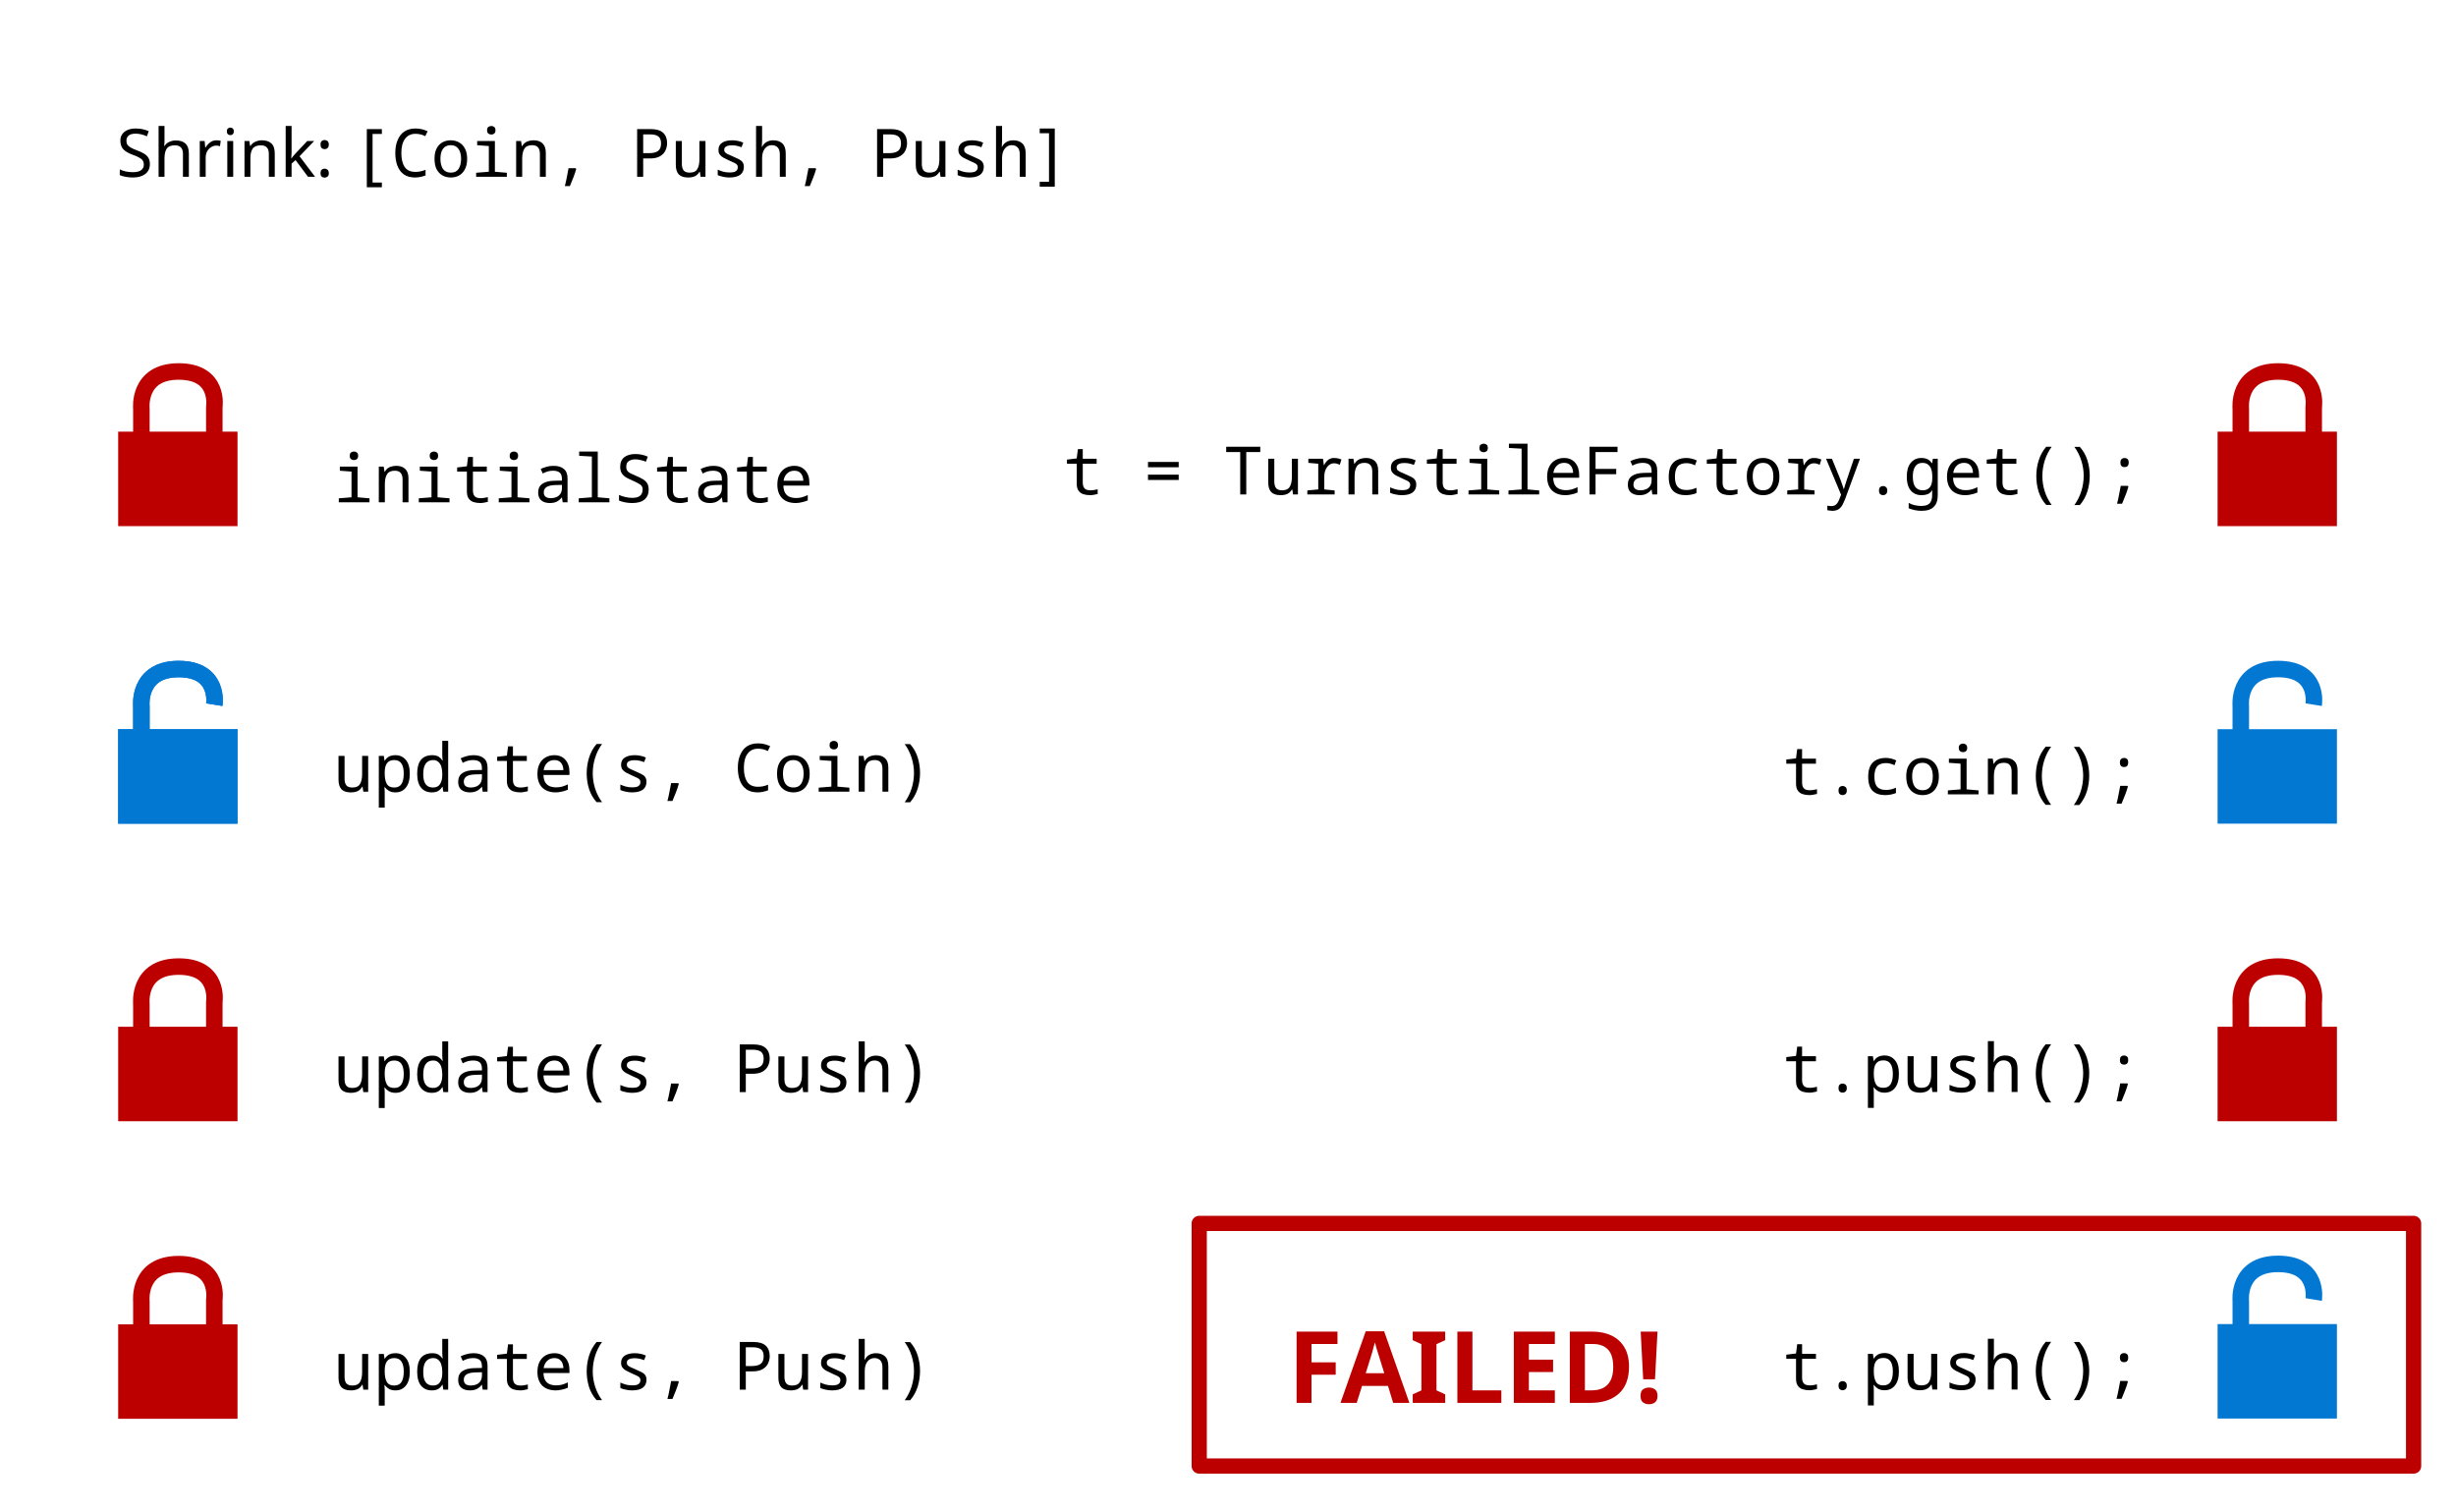
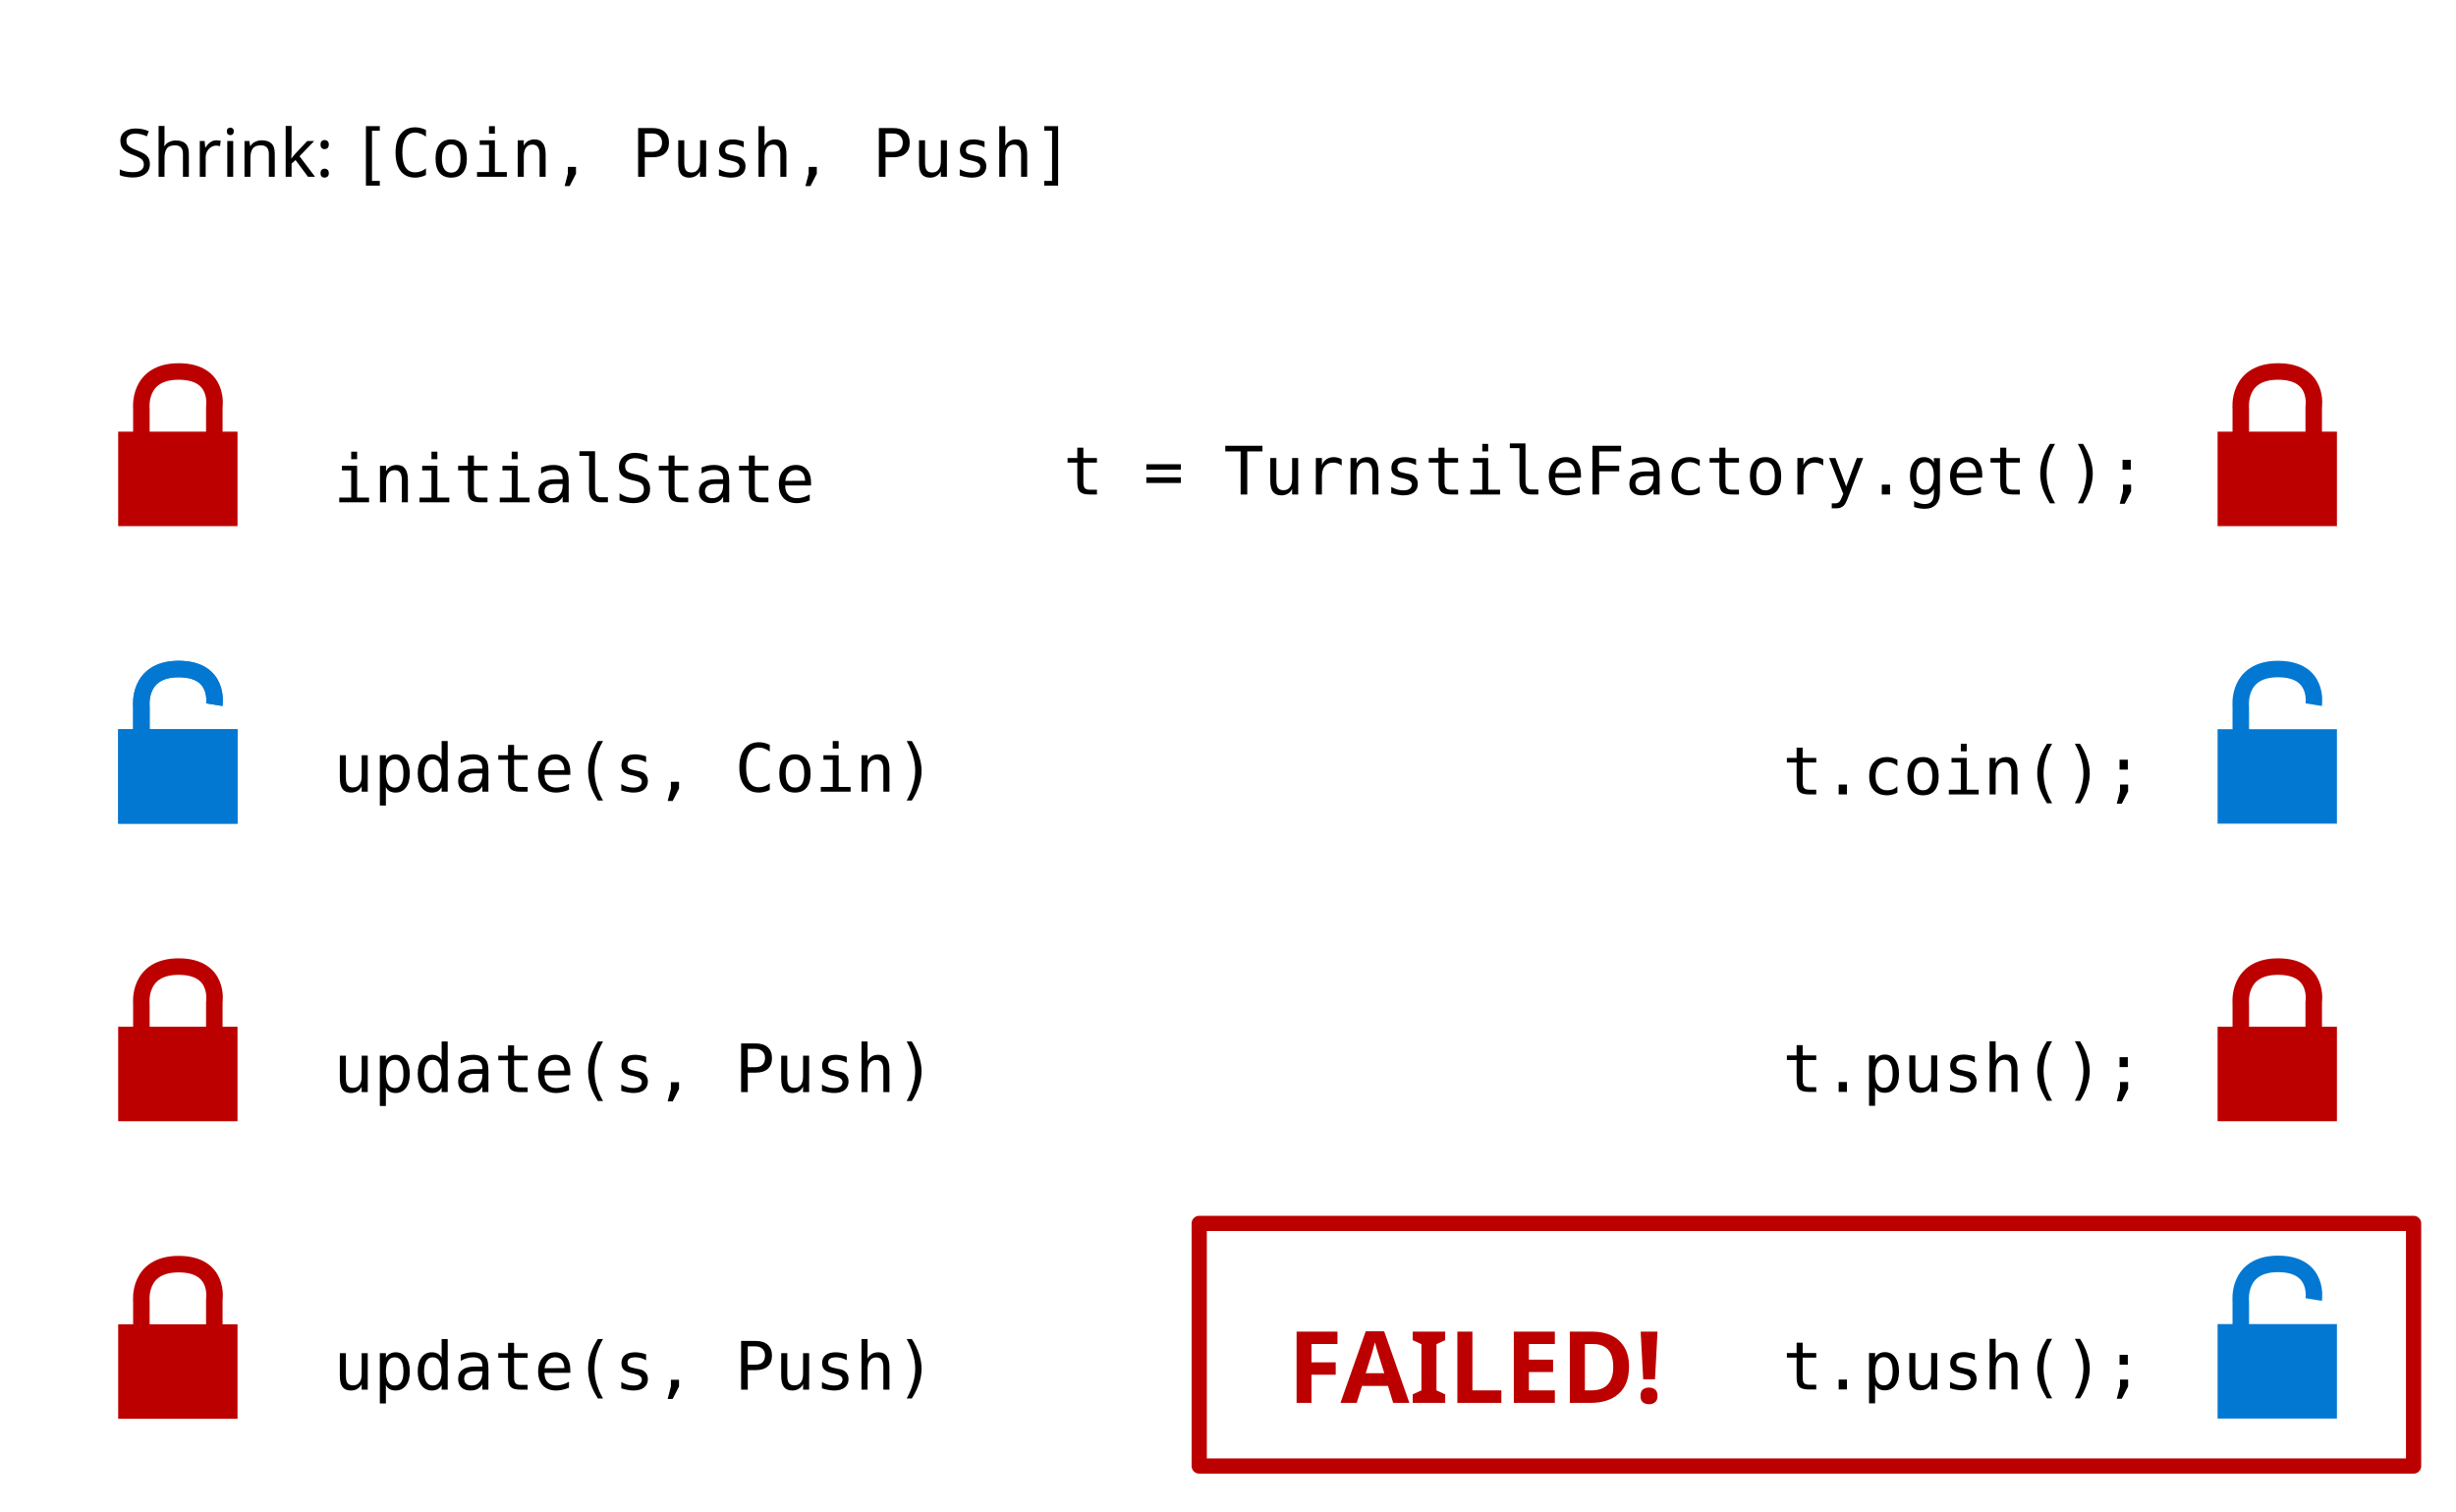
<svg xmlns="http://www.w3.org/2000/svg" width="260mm" height="160mm" viewBox="0 0 260 160" version="1.1" id="svg8">
  <defs id="defs2" />
  <g id="layer1" transform="translate(0,-137)">
    <text xml:space="preserve" style="font-style:normal;font-weight:normal;font-size:10.583px;line-height:6.615px;font-family:sans-serif;letter-spacing:0px;word-spacing:0px;fill:#000000;fill-opacity:1;stroke:none;stroke-width:0.265" x="12.322" y="155.712" id="text4506">
-       <tspan id="tspan4504" x="12.322" y="155.712" style="font-size:7.056px;stroke-width:0.265">Shrink: <tspan style="font-style:normal;font-variant:normal;font-weight:normal;font-stretch:normal;font-size:7.056px;font-family:'Noto Sans Mono';-inkscape-font-specification:'Noto Sans Mono'" id="tspan4508">[Coin, Push, Push]</tspan>
+       <tspan id="tspan4504" x="12.322" y="155.712" style="font-size:7.056px;stroke-width:0.265">Shrink: <tspan style="font-style:normal;font-variant:normal;font-weight:normal;font-stretch:normal;font-size:7.056px;font-family:'DejaVu Sans Mono';-inkscape-font-specification:'DejaVu Sans Mono'" id="tspan4508">[Coin, Push, Push]</tspan>
      </tspan>
    </text>
    <g transform="matrix(0.4642109,0,0,0.4642109,228.0936,146.3267)" id="g4546">
      <path style="fill:none;fill-opacity:1;stroke:#bc0000;stroke-width:3.765;stroke-linecap:butt;stroke-linejoin:round;stroke-miterlimit:4;stroke-dasharray:none;stroke-opacity:1" d="m 19.655,80.117 v -6.993 c 0,0 -0.945,-8.504 8.504,-8.504 9.449,0 8.126,8.126 8.126,8.126 v 7.56" id="path4542" />
      <rect style="opacity:1;fill:#bc0000;fill-opacity:1;stroke:none;stroke-width:2.865;stroke-miterlimit:4;stroke-dasharray:none;stroke-opacity:1" id="rect4544" width="27.214" height="21.545" x="14.363" y="78.341" />
    </g>
    <g id="g4589" transform="translate(-5.820834,41.275)">
      <path id="path4548" d="m 243.038,173.741 v -3.246 c 0,0 -0.439,-3.948 3.948,-3.948 4.387,0 3.772,3.772 3.772,3.772" style="fill:none;fill-opacity:1;stroke:#0378d3;stroke-width:1.748;stroke-linecap:butt;stroke-linejoin:round;stroke-miterlimit:4;stroke-dasharray:none;stroke-opacity:1" />
      <rect y="172.916" x="240.582" height="10.001" width="12.633" id="rect4550" style="opacity:1;fill:#0378d3;fill-opacity:1;stroke:none;stroke-width:1.33;stroke-miterlimit:4;stroke-dasharray:none;stroke-opacity:1" />
    </g>
    <path id="path4554" d="m 237.218,246.514 v -3.246 c 0,0 -0.439,-3.948 3.948,-3.948 4.387,0 3.772,3.772 3.772,3.772 v 3.509" style="fill:none;fill-opacity:1;stroke:#bc0000;stroke-width:1.748;stroke-linecap:butt;stroke-linejoin:round;stroke-miterlimit:4;stroke-dasharray:none;stroke-opacity:1" />
    <rect y="245.689" x="234.761" height="10.001" width="12.633" id="rect4556" style="opacity:1;fill:#bc0000;fill-opacity:1;stroke:none;stroke-width:1.33;stroke-miterlimit:4;stroke-dasharray:none;stroke-opacity:1" />
    <g id="g4595" transform="translate(-5.820834,104.2459)">
      <path style="fill:none;fill-opacity:1;stroke:#0378d3;stroke-width:1.748;stroke-linecap:butt;stroke-linejoin:round;stroke-miterlimit:4;stroke-dasharray:none;stroke-opacity:1" d="m 243.038,173.741 v -3.246 c 0,0 -0.439,-3.948 3.948,-3.948 4.387,0 3.772,3.772 3.772,3.772" id="path4591" />
      <rect style="opacity:1;fill:#0378d3;fill-opacity:1;stroke:none;stroke-width:1.33;stroke-miterlimit:4;stroke-dasharray:none;stroke-opacity:1" id="rect4593" width="12.633" height="10.001" x="240.582" y="172.916" />
    </g>
    <g id="g4601" transform="matrix(0.4642109,0,0,0.4642109,5.843506,146.3267)">
      <path id="path4597" d="m 19.655,80.117 v -6.993 c 0,0 -0.945,-8.504 8.504,-8.504 9.449,0 8.126,8.126 8.126,8.126 v 7.56" style="fill:none;fill-opacity:1;stroke:#bc0000;stroke-width:3.765;stroke-linecap:butt;stroke-linejoin:round;stroke-miterlimit:4;stroke-dasharray:none;stroke-opacity:1" />
      <rect y="78.341" x="14.363" height="21.545" width="27.214" id="rect4599" style="opacity:1;fill:#bc0000;fill-opacity:1;stroke:none;stroke-width:2.865;stroke-miterlimit:4;stroke-dasharray:none;stroke-opacity:1" />
    </g>
    <g id="g4607" transform="translate(-228.071,41.275)">
      <path style="fill:none;fill-opacity:1;stroke:#0378d3;stroke-width:1.748;stroke-linecap:butt;stroke-linejoin:round;stroke-miterlimit:4;stroke-dasharray:none;stroke-opacity:1" d="m 243.038,173.741 v -3.246 c 0,0 -0.439,-3.948 3.948,-3.948 4.387,0 3.772,3.772 3.772,3.772" id="path4603" />
      <rect style="opacity:1;fill:#0378d3;fill-opacity:1;stroke:none;stroke-width:1.33;stroke-miterlimit:4;stroke-dasharray:none;stroke-opacity:1" id="rect4605" width="12.633" height="10.001" x="240.582" y="172.916" />
    </g>
    <g id="g4613" transform="matrix(0.4642109,0,0,0.4642109,5.843506,209.3227)">
      <path id="path4609" d="m 19.655,80.117 v -6.993 c 0,0 -0.945,-8.504 8.504,-8.504 9.449,0 8.126,8.126 8.126,8.126 v 7.56" style="fill:none;fill-opacity:1;stroke:#bc0000;stroke-width:3.765;stroke-linecap:butt;stroke-linejoin:round;stroke-miterlimit:4;stroke-dasharray:none;stroke-opacity:1" />
      <rect y="78.341" x="14.363" height="21.545" width="27.214" id="rect4611" style="opacity:1;fill:#bc0000;fill-opacity:1;stroke:none;stroke-width:2.865;stroke-miterlimit:4;stroke-dasharray:none;stroke-opacity:1" />
    </g>
    <g transform="matrix(0.4642109,0,0,0.4642109,5.843506,240.8208)" id="g4619">
      <path style="fill:none;fill-opacity:1;stroke:#bc0000;stroke-width:3.765;stroke-linecap:butt;stroke-linejoin:round;stroke-miterlimit:4;stroke-dasharray:none;stroke-opacity:1" d="m 19.655,80.117 v -6.993 c 0,0 -0.945,-8.504 8.504,-8.504 9.449,0 8.126,8.126 8.126,8.126 v 7.56" id="path4615" />
      <rect style="opacity:1;fill:#bc0000;fill-opacity:1;stroke:none;stroke-width:2.865;stroke-miterlimit:4;stroke-dasharray:none;stroke-opacity:1" id="rect4617" width="27.214" height="21.545" x="14.363" y="78.341" />
    </g>
    <g id="g4625" transform="translate(-228.071,41.275)">
      <path id="path4621" d="m 243.038,173.741 v -3.246 c 0,0 -0.439,-3.948 3.948,-3.948 4.387,0 3.772,3.772 3.772,3.772" style="fill:none;fill-opacity:1;stroke:#0378d3;stroke-width:1.748;stroke-linecap:butt;stroke-linejoin:round;stroke-miterlimit:4;stroke-dasharray:none;stroke-opacity:1" />
      <rect y="172.916" x="240.582" height="10.001" width="12.633" id="rect4623" style="opacity:1;fill:#0378d3;fill-opacity:1;stroke:none;stroke-width:1.33;stroke-miterlimit:4;stroke-dasharray:none;stroke-opacity:1" />
    </g>
    <text xml:space="preserve" style="font-style:normal;font-weight:normal;font-size:10.583px;line-height:6.615px;font-family:sans-serif;letter-spacing:0px;word-spacing:0px;fill:#000000;fill-opacity:1;stroke:none;stroke-width:0.265" x="-7.182" y="238.792" id="text4629">
      <tspan id="tspan4627" x="-7.182" y="244.848" style="stroke-width:0.265" />
    </text>
    <text id="text4633" y="252.607" x="35.303" style="font-style:normal;font-weight:normal;font-size:10.583px;line-height:6.615px;font-family:sans-serif;letter-spacing:0px;word-spacing:0px;fill:#000000;fill-opacity:1;stroke:none;stroke-width:0.265" xml:space="preserve">
-       <tspan style="font-style:normal;font-variant:normal;font-weight:normal;font-stretch:normal;font-size:7.056px;font-family:'Noto Sans Mono';-inkscape-font-specification:'Noto Sans Mono';stroke-width:0.265" y="252.607" x="35.303" id="tspan4631">update(s, Push)</tspan>
+       <tspan style="font-style:normal;font-variant:normal;font-weight:normal;font-stretch:normal;font-size:7.056px;font-family:'DejaVu Sans Mono';-inkscape-font-specification:'DejaVu Sans Mono';stroke-width:0.265" y="252.607" x="35.303" id="tspan4631">update(s, Push)</tspan>
    </text>
    <text xml:space="preserve" style="font-style:normal;font-weight:normal;font-size:10.583px;line-height:6.615px;font-family:sans-serif;letter-spacing:0px;word-spacing:0px;fill:#000000;fill-opacity:1;stroke:none;stroke-width:0.265" x="35.303" y="284.105" id="text4637">
-       <tspan id="tspan4635" x="35.303" y="284.105" style="font-style:normal;font-variant:normal;font-weight:normal;font-stretch:normal;font-size:7.056px;font-family:'Noto Sans Mono';-inkscape-font-specification:'Noto Sans Mono';stroke-width:0.265">update(s, Push)</tspan>
+       <tspan id="tspan4635" x="35.303" y="284.105" style="font-style:normal;font-variant:normal;font-weight:normal;font-stretch:normal;font-size:7.056px;font-family:'DejaVu Sans Mono';-inkscape-font-specification:'DejaVu Sans Mono';stroke-width:0.265">update(s, Push)</tspan>
    </text>
    <text id="text4641" y="221.091" x="188.712" style="font-style:normal;font-weight:normal;font-size:10.583px;line-height:6.615px;font-family:sans-serif;letter-spacing:0px;word-spacing:0px;fill:#000000;fill-opacity:1;stroke:none;stroke-width:0.265" xml:space="preserve">
-       <tspan style="font-style:normal;font-variant:normal;font-weight:normal;font-stretch:normal;font-size:7.056px;font-family:'Noto Sans Mono';-inkscape-font-specification:'Noto Sans Mono';stroke-width:0.265" y="221.091" x="188.712" id="tspan4639">t.coin();</tspan>
+       <tspan style="font-style:normal;font-variant:normal;font-weight:normal;font-stretch:normal;font-size:7.056px;font-family:'DejaVu Sans Mono';-inkscape-font-specification:'DejaVu Sans Mono';stroke-width:0.265" y="221.091" x="188.712" id="tspan4639">t.coin();</tspan>
    </text>
    <text xml:space="preserve" style="font-style:normal;font-weight:normal;font-size:10.583px;line-height:6.615px;font-family:sans-serif;letter-spacing:0px;word-spacing:0px;fill:#000000;fill-opacity:1;stroke:none;stroke-width:0.265" x="188.712" y="252.589" id="text4645">
-       <tspan id="tspan4643" x="188.712" y="252.589" style="font-style:normal;font-variant:normal;font-weight:normal;font-stretch:normal;font-size:7.056px;font-family:'Noto Sans Mono';-inkscape-font-specification:'Noto Sans Mono';stroke-width:0.265">t.push();</tspan>
+       <tspan id="tspan4643" x="188.712" y="252.589" style="font-style:normal;font-variant:normal;font-weight:normal;font-stretch:normal;font-size:7.056px;font-family:'DejaVu Sans Mono';-inkscape-font-specification:'DejaVu Sans Mono';stroke-width:0.265">t.push();</tspan>
    </text>
    <text id="text4649" y="284.088" x="188.712" style="font-style:normal;font-weight:normal;font-size:10.583px;line-height:6.615px;font-family:sans-serif;letter-spacing:0px;word-spacing:0px;fill:#000000;fill-opacity:1;stroke:none;stroke-width:0.265" xml:space="preserve">
-       <tspan style="font-style:normal;font-variant:normal;font-weight:normal;font-stretch:normal;font-size:7.056px;font-family:'Noto Sans Mono';-inkscape-font-specification:'Noto Sans Mono';stroke-width:0.265" y="284.088" x="188.712" id="tspan4647">t.push();</tspan>
+       <tspan style="font-style:normal;font-variant:normal;font-weight:normal;font-stretch:normal;font-size:7.056px;font-family:'DejaVu Sans Mono';-inkscape-font-specification:'DejaVu Sans Mono';stroke-width:0.265" y="284.088" x="188.712" id="tspan4647">t.push();</tspan>
    </text>
    <text xml:space="preserve" style="font-style:normal;font-weight:normal;font-size:10.583px;line-height:6.615px;font-family:sans-serif;letter-spacing:0px;word-spacing:0px;fill:#000000;fill-opacity:1;stroke:none;stroke-width:0.265" x="112.561" y="189.341" id="text4654">
-       <tspan id="tspan4652" x="112.561" y="189.341" style="font-style:normal;font-variant:normal;font-weight:normal;font-stretch:normal;font-size:7.056px;font-family:'Noto Sans Mono';-inkscape-font-specification:'Noto Sans Mono';stroke-width:0.265">t = TurnstileFactory.get();</tspan>
+       <tspan id="tspan4652" x="112.561" y="189.341" style="font-style:normal;font-variant:normal;font-weight:normal;font-stretch:normal;font-size:7.056px;font-family:'DejaVu Sans Mono';-inkscape-font-specification:'DejaVu Sans Mono';stroke-width:0.265">t = TurnstileFactory.get();</tspan>
    </text>
    <text xml:space="preserve" style="font-style:normal;font-weight:normal;font-size:10.583px;line-height:6.615px;font-family:sans-serif;letter-spacing:0px;word-spacing:0px;fill:#000000;fill-opacity:1;stroke:none;stroke-width:0.265" x="35.303" y="220.802" id="text4658">
-       <tspan id="tspan4656" x="35.303" y="220.802" style="font-style:normal;font-variant:normal;font-weight:normal;font-stretch:normal;font-size:7.056px;font-family:'Noto Sans Mono';-inkscape-font-specification:'Noto Sans Mono';stroke-width:0.265">update(s, Coin)</tspan>
+       <tspan id="tspan4656" x="35.303" y="220.802" style="font-style:normal;font-variant:normal;font-weight:normal;font-stretch:normal;font-size:7.056px;font-family:'DejaVu Sans Mono';-inkscape-font-specification:'DejaVu Sans Mono';stroke-width:0.265">update(s, Coin)</tspan>
    </text>
    <text id="text4666" y="190.17" x="35.303" style="font-style:normal;font-weight:normal;font-size:10.583px;line-height:6.615px;font-family:sans-serif;letter-spacing:0px;word-spacing:0px;fill:#000000;fill-opacity:1;stroke:none;stroke-width:0.265" xml:space="preserve">
-       <tspan style="font-style:normal;font-variant:normal;font-weight:normal;font-stretch:normal;font-size:7.056px;font-family:'Noto Sans Mono';-inkscape-font-specification:'Noto Sans Mono';stroke-width:0.265" y="190.17" x="35.303" id="tspan4664">initialState</tspan>
+       <tspan style="font-style:normal;font-variant:normal;font-weight:normal;font-stretch:normal;font-size:7.056px;font-family:'DejaVu Sans Mono';-inkscape-font-specification:'DejaVu Sans Mono';stroke-width:0.265" y="190.17" x="35.303" id="tspan4664">initialState</tspan>
    </text>
    <text xml:space="preserve" style="font-style:normal;font-weight:normal;font-size:10.583px;line-height:6.615px;font-family:sans-serif;letter-spacing:0px;word-spacing:0px;fill:#000000;fill-opacity:1;stroke:none;stroke-width:0.265" x="136.307" y="285.507" id="text1469">
      <tspan id="tspan1467" x="136.307" y="285.507" style="font-style:normal;font-variant:normal;font-weight:bold;font-stretch:normal;font-family:sans-serif;-inkscape-font-specification:'sans-serif Bold';stroke-width:0.265;fill:#bc0000;fill-opacity:1">FAILED!</tspan>
    </text>
    <rect style="opacity:1;fill:none;fill-opacity:1;stroke:#bc0000;stroke-width:1.612;stroke-linejoin:round;stroke-miterlimit:4;stroke-dasharray:none;stroke-opacity:1" id="rect1473" width="128.557" height="25.682" x="126.953" y="266.507" />
  </g>
</svg>
